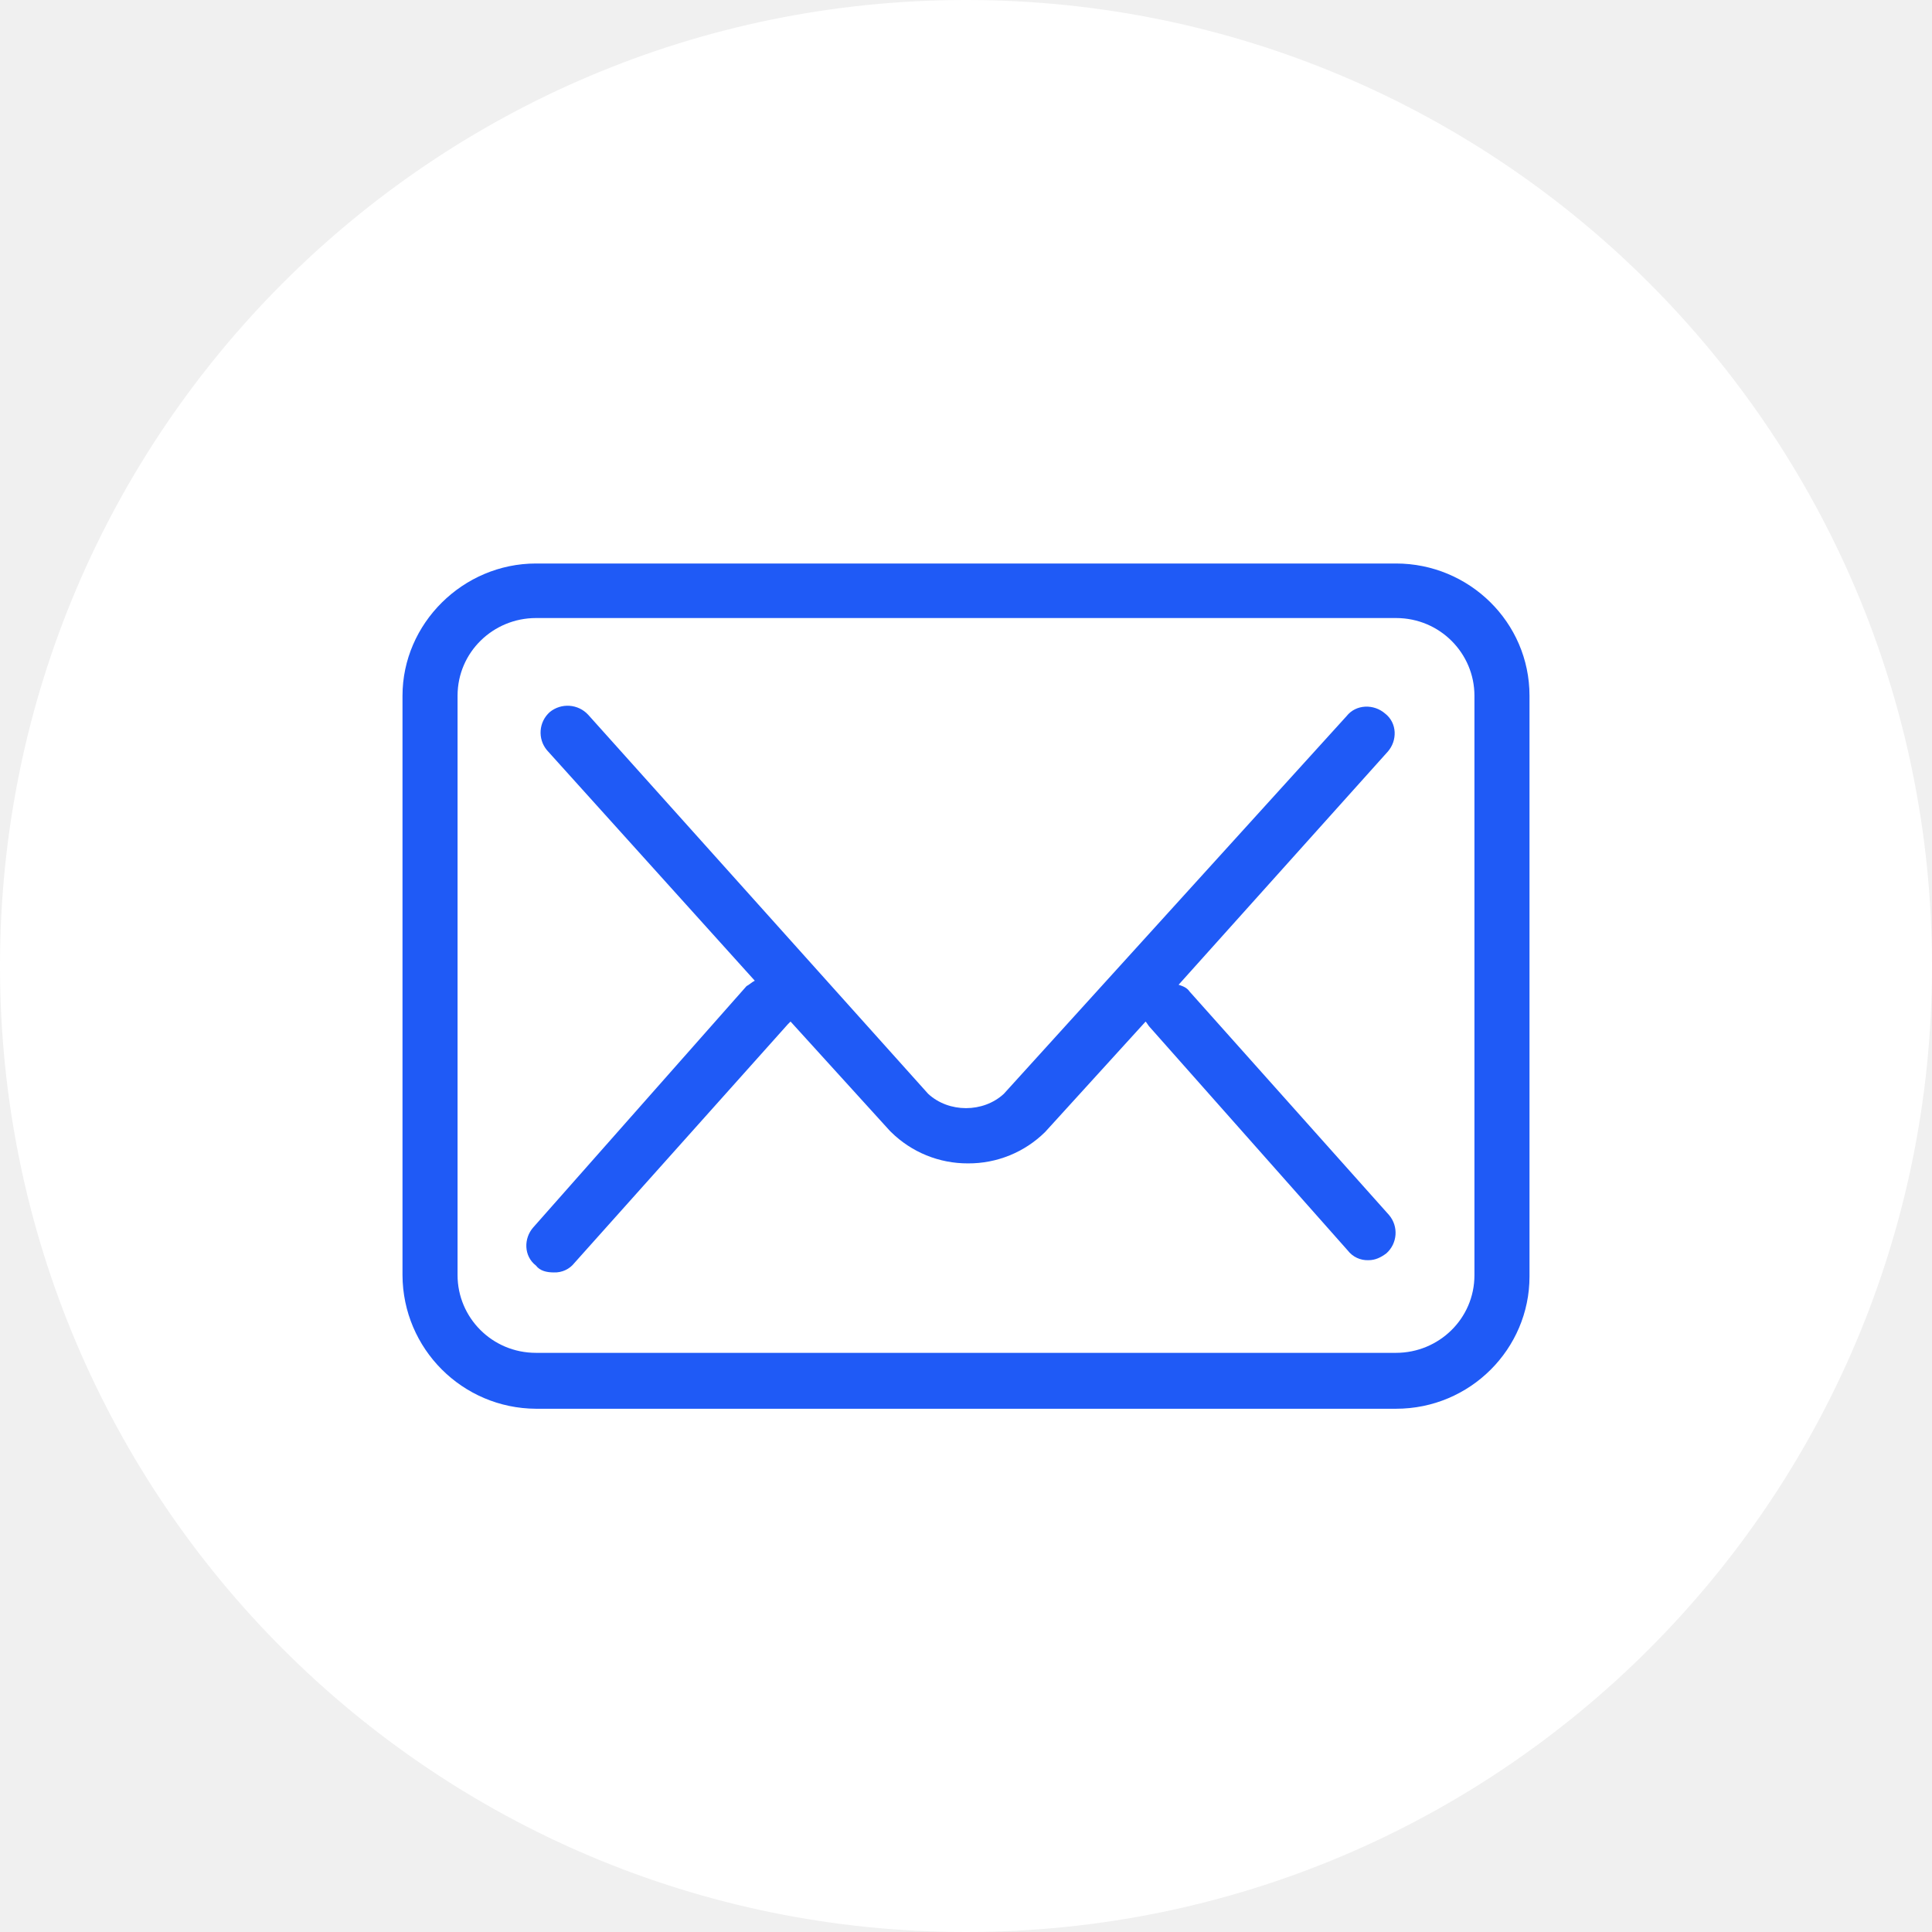
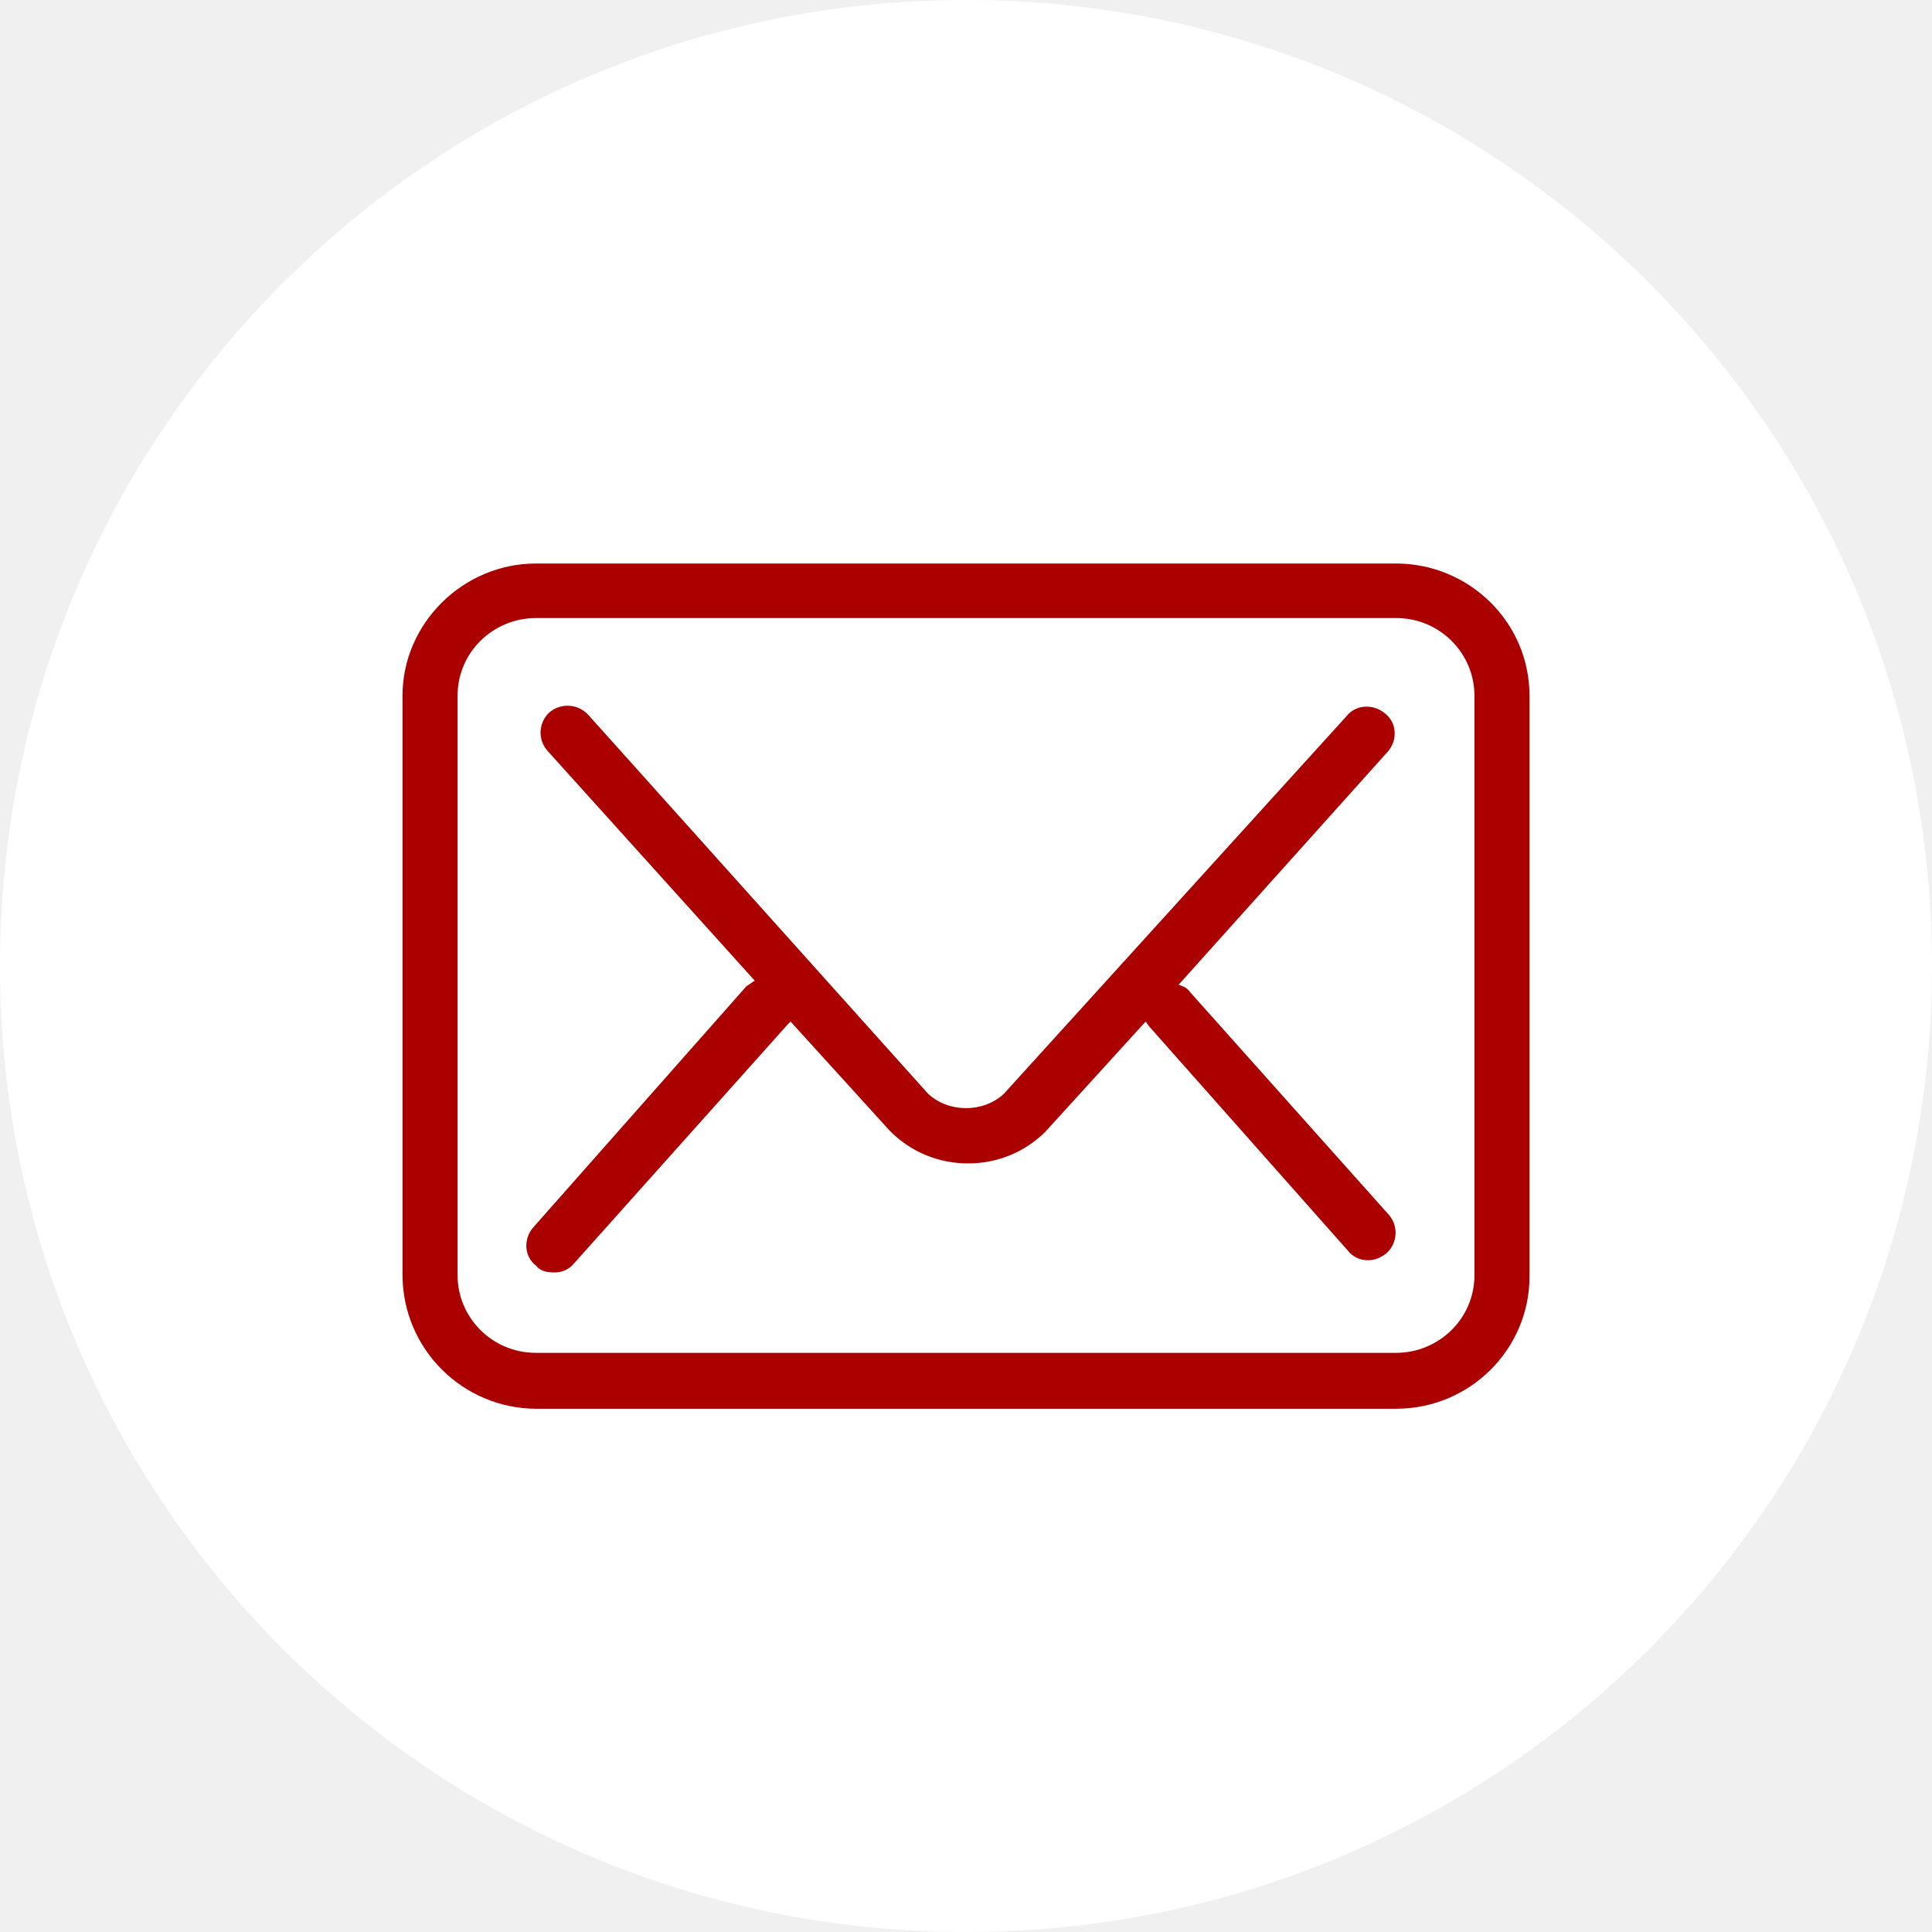
- <svg xmlns="http://www.w3.org/2000/svg" width="48" height="48" viewBox="0 0 48 48">
-   <g fill="none" fill-rule="evenodd">
-     <circle cx="24" cy="24" r="24" fill="#FFF" />
-     <path fill="#1F5AF6" fill-rule="nonzero" d="M13.316 35A3.333 3.333 0 0 1 10 31.68V17.286C10 15.49 11.504 14 13.316 14h21.368C36.496 14 38 15.456 38 17.285v14.43C38 33.51 36.53 35 34.684 35H13.316zm-1.948-17.715v14.396c0 1.05.854 1.93 1.948 1.93h21.368c1.06 0 1.948-.846 1.948-1.93V17.285c0-1.05-.854-1.93-1.948-1.93H13.316c-1.06 0-1.948.847-1.948 1.93zm2.393 14.328c-.171 0-.342-.034-.445-.17-.307-.237-.307-.677-.068-.948l5.299-5.995c.068-.034.137-.102.205-.135L13.59 18.64a.683.683 0 0 1 .068-.948.698.698 0 0 1 .957.068l8.445 9.416c.513.474 1.367.474 1.88 0l8.513-9.382c.24-.305.684-.305.957-.068.308.237.308.677.069.948l-5.197 5.792c.103.034.205.068.274.17l4.957 5.554a.683.683 0 0 1-.069.949c-.136.101-.273.17-.444.17a.617.617 0 0 1-.513-.238l-4.923-5.555c-.034-.034-.068-.101-.102-.135l-2.496 2.743a2.702 2.702 0 0 1-1.915.78 2.702 2.702 0 0 1-1.914-.78l-.034-.034-2.462-2.71-.068.068-5.3 5.928a.617.617 0 0 1-.512.237z" />
+ <svg xmlns="http://www.w3.org/2000/svg" width="48" height="48" viewBox="0 0 48 48" version="1.1" id="svg8">
+   <defs id="defs12" />
+   <g fill="none" fill-rule="evenodd" id="g6">
+     <circle cx="24" cy="24" r="24" fill="#FFF" id="circle2" />
+     <path fill="#1F5AF6" fill-rule="nonzero" d="M13.316 35A3.333 3.333 0 0 1 10 31.68V17.286C10 15.49 11.504 14 13.316 14h21.368C36.496 14 38 15.456 38 17.285v14.43C38 33.51 36.53 35 34.684 35H13.316zm-1.948-17.715v14.396c0 1.05.854 1.93 1.948 1.93h21.368c1.06 0 1.948-.846 1.948-1.93V17.285c0-1.05-.854-1.93-1.948-1.93H13.316c-1.06 0-1.948.847-1.948 1.93zm2.393 14.328c-.171 0-.342-.034-.445-.17-.307-.237-.307-.677-.068-.948l5.299-5.995c.068-.034.137-.102.205-.135L13.59 18.64a.683.683 0 0 1 .068-.948.698.698 0 0 1 .957.068l8.445 9.416c.513.474 1.367.474 1.88 0l8.513-9.382c.24-.305.684-.305.957-.068.308.237.308.677.069.948l-5.197 5.792c.103.034.205.068.274.17l4.957 5.554a.683.683 0 0 1-.069.949c-.136.101-.273.17-.444.17a.617.617 0 0 1-.513-.238l-4.923-5.555c-.034-.034-.068-.101-.102-.135l-2.496 2.743a2.702 2.702 0 0 1-1.915.78 2.702 2.702 0 0 1-1.914-.78l-.034-.034-2.462-2.71-.068.068-5.3 5.928a.617.617 0 0 1-.512.237z" id="path4" style="fill:#aa0000" />
  </g>
</svg>
